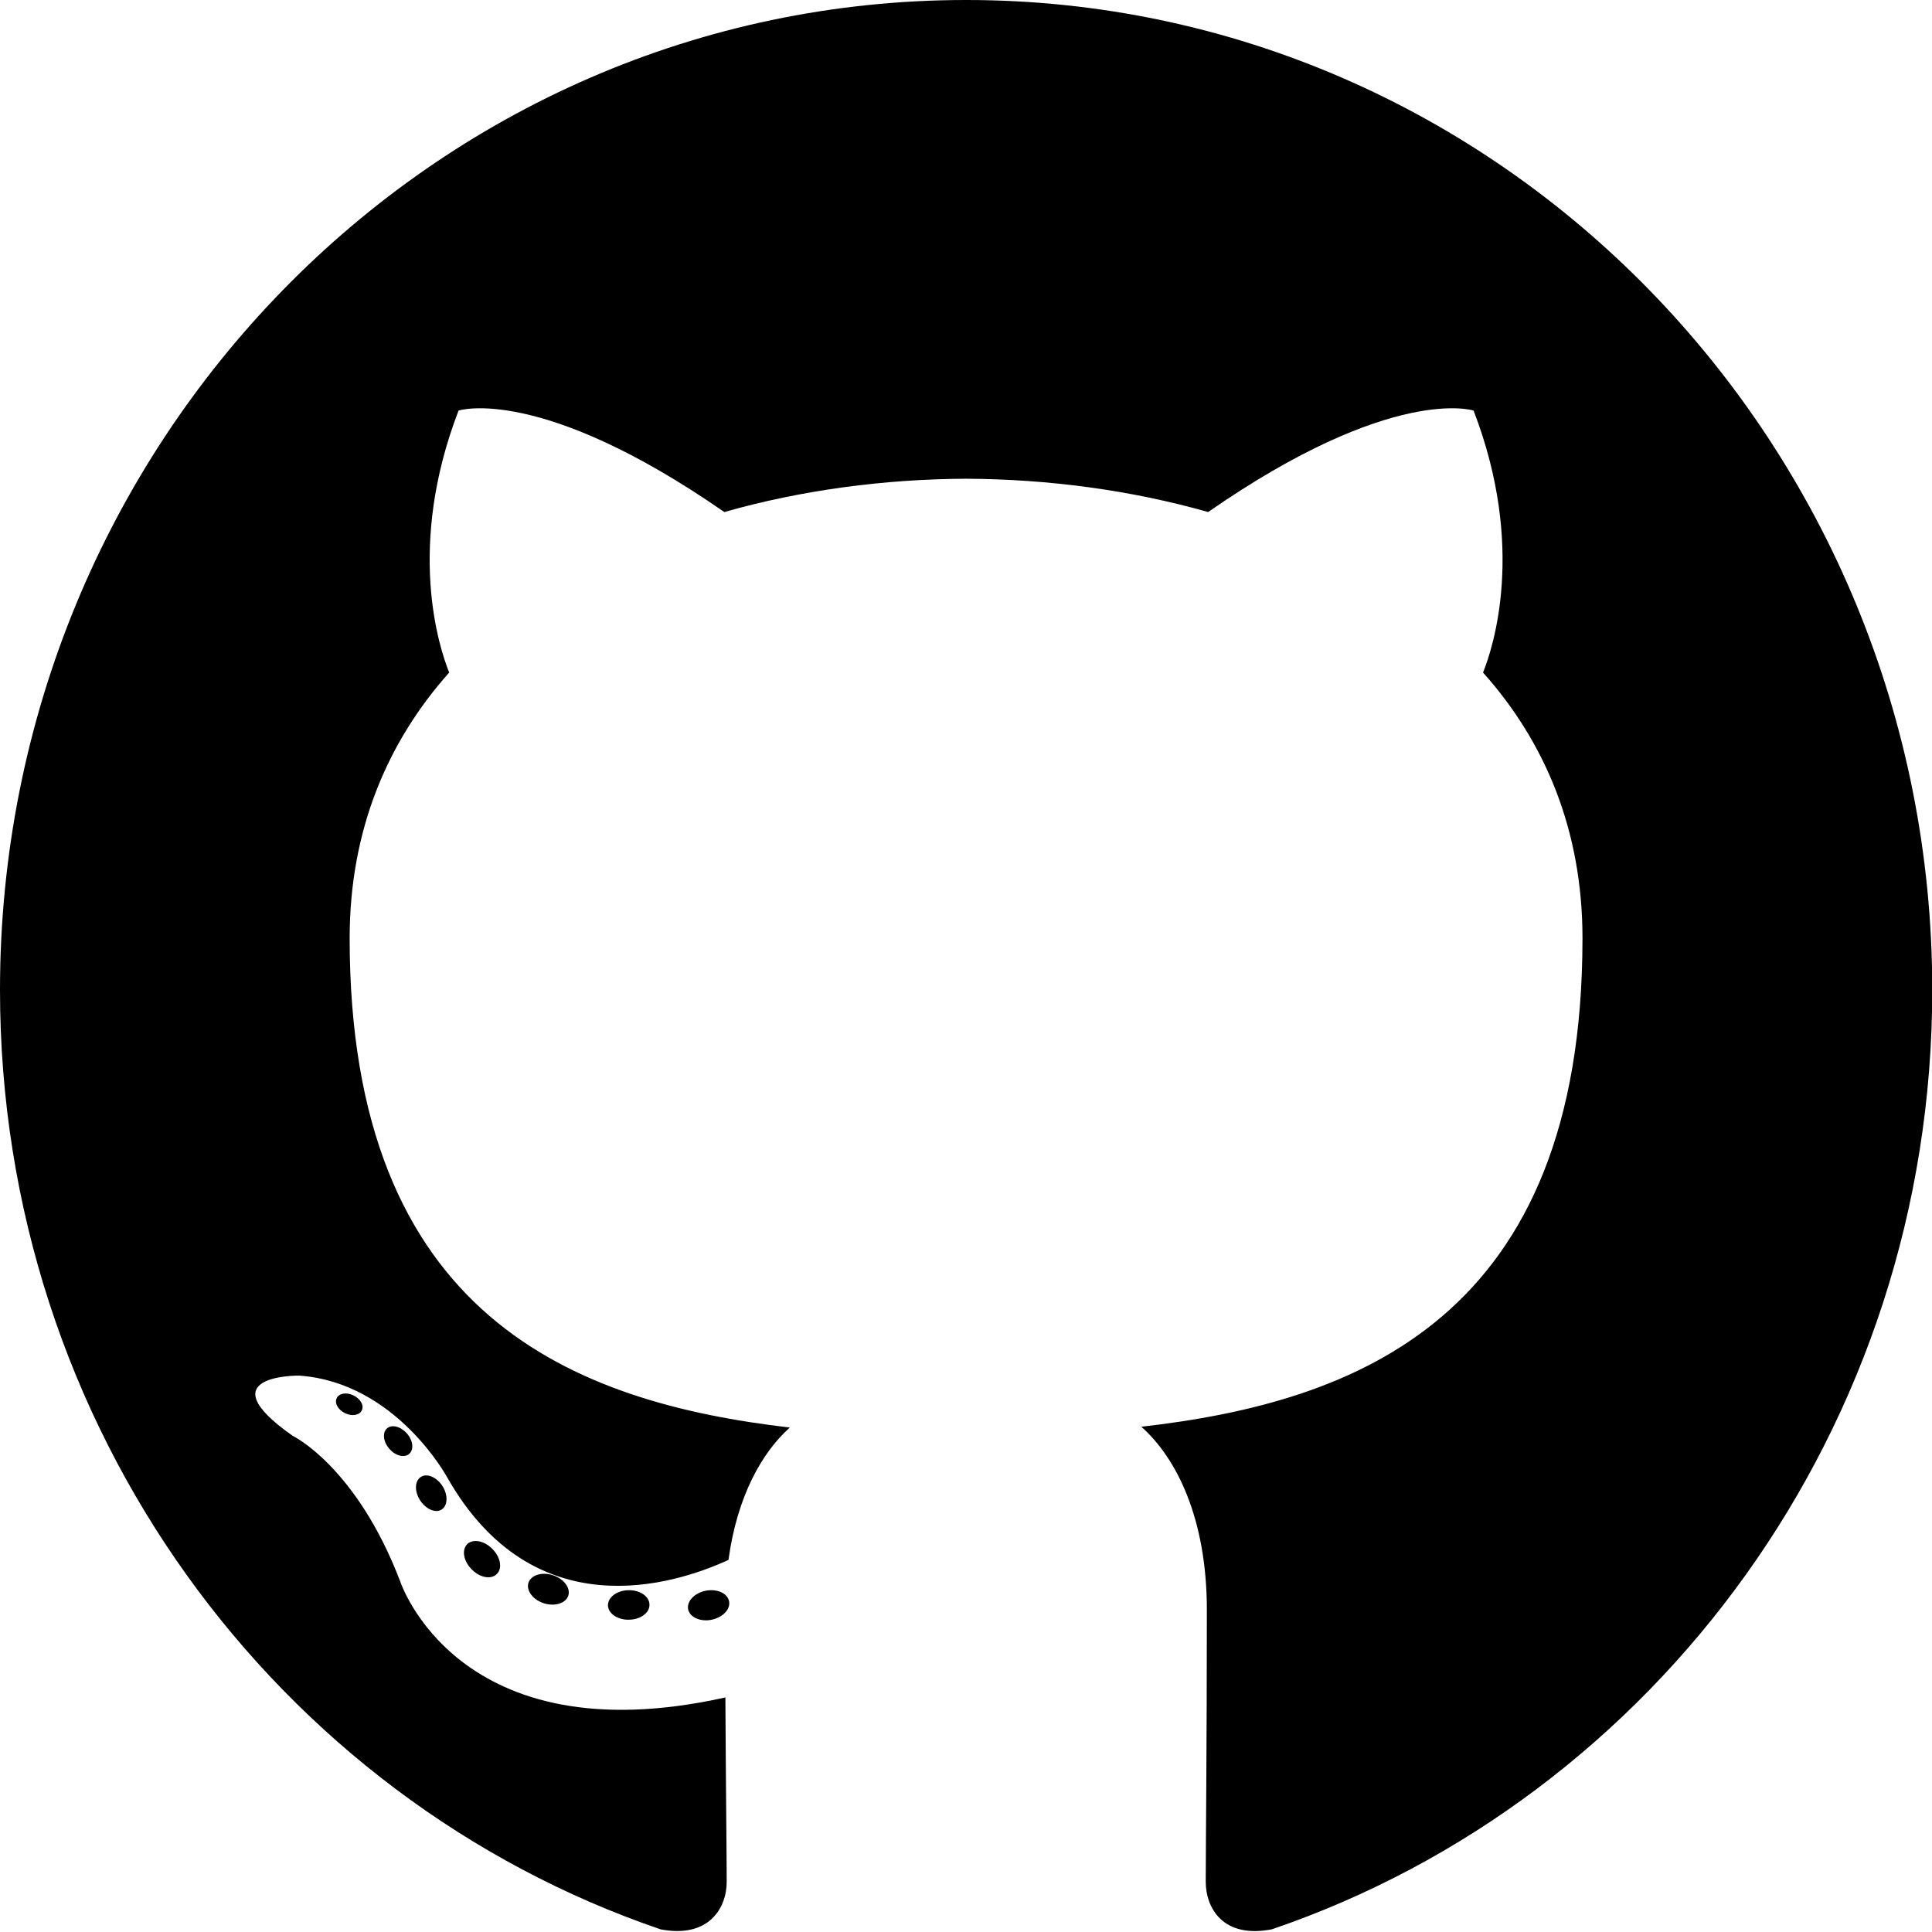
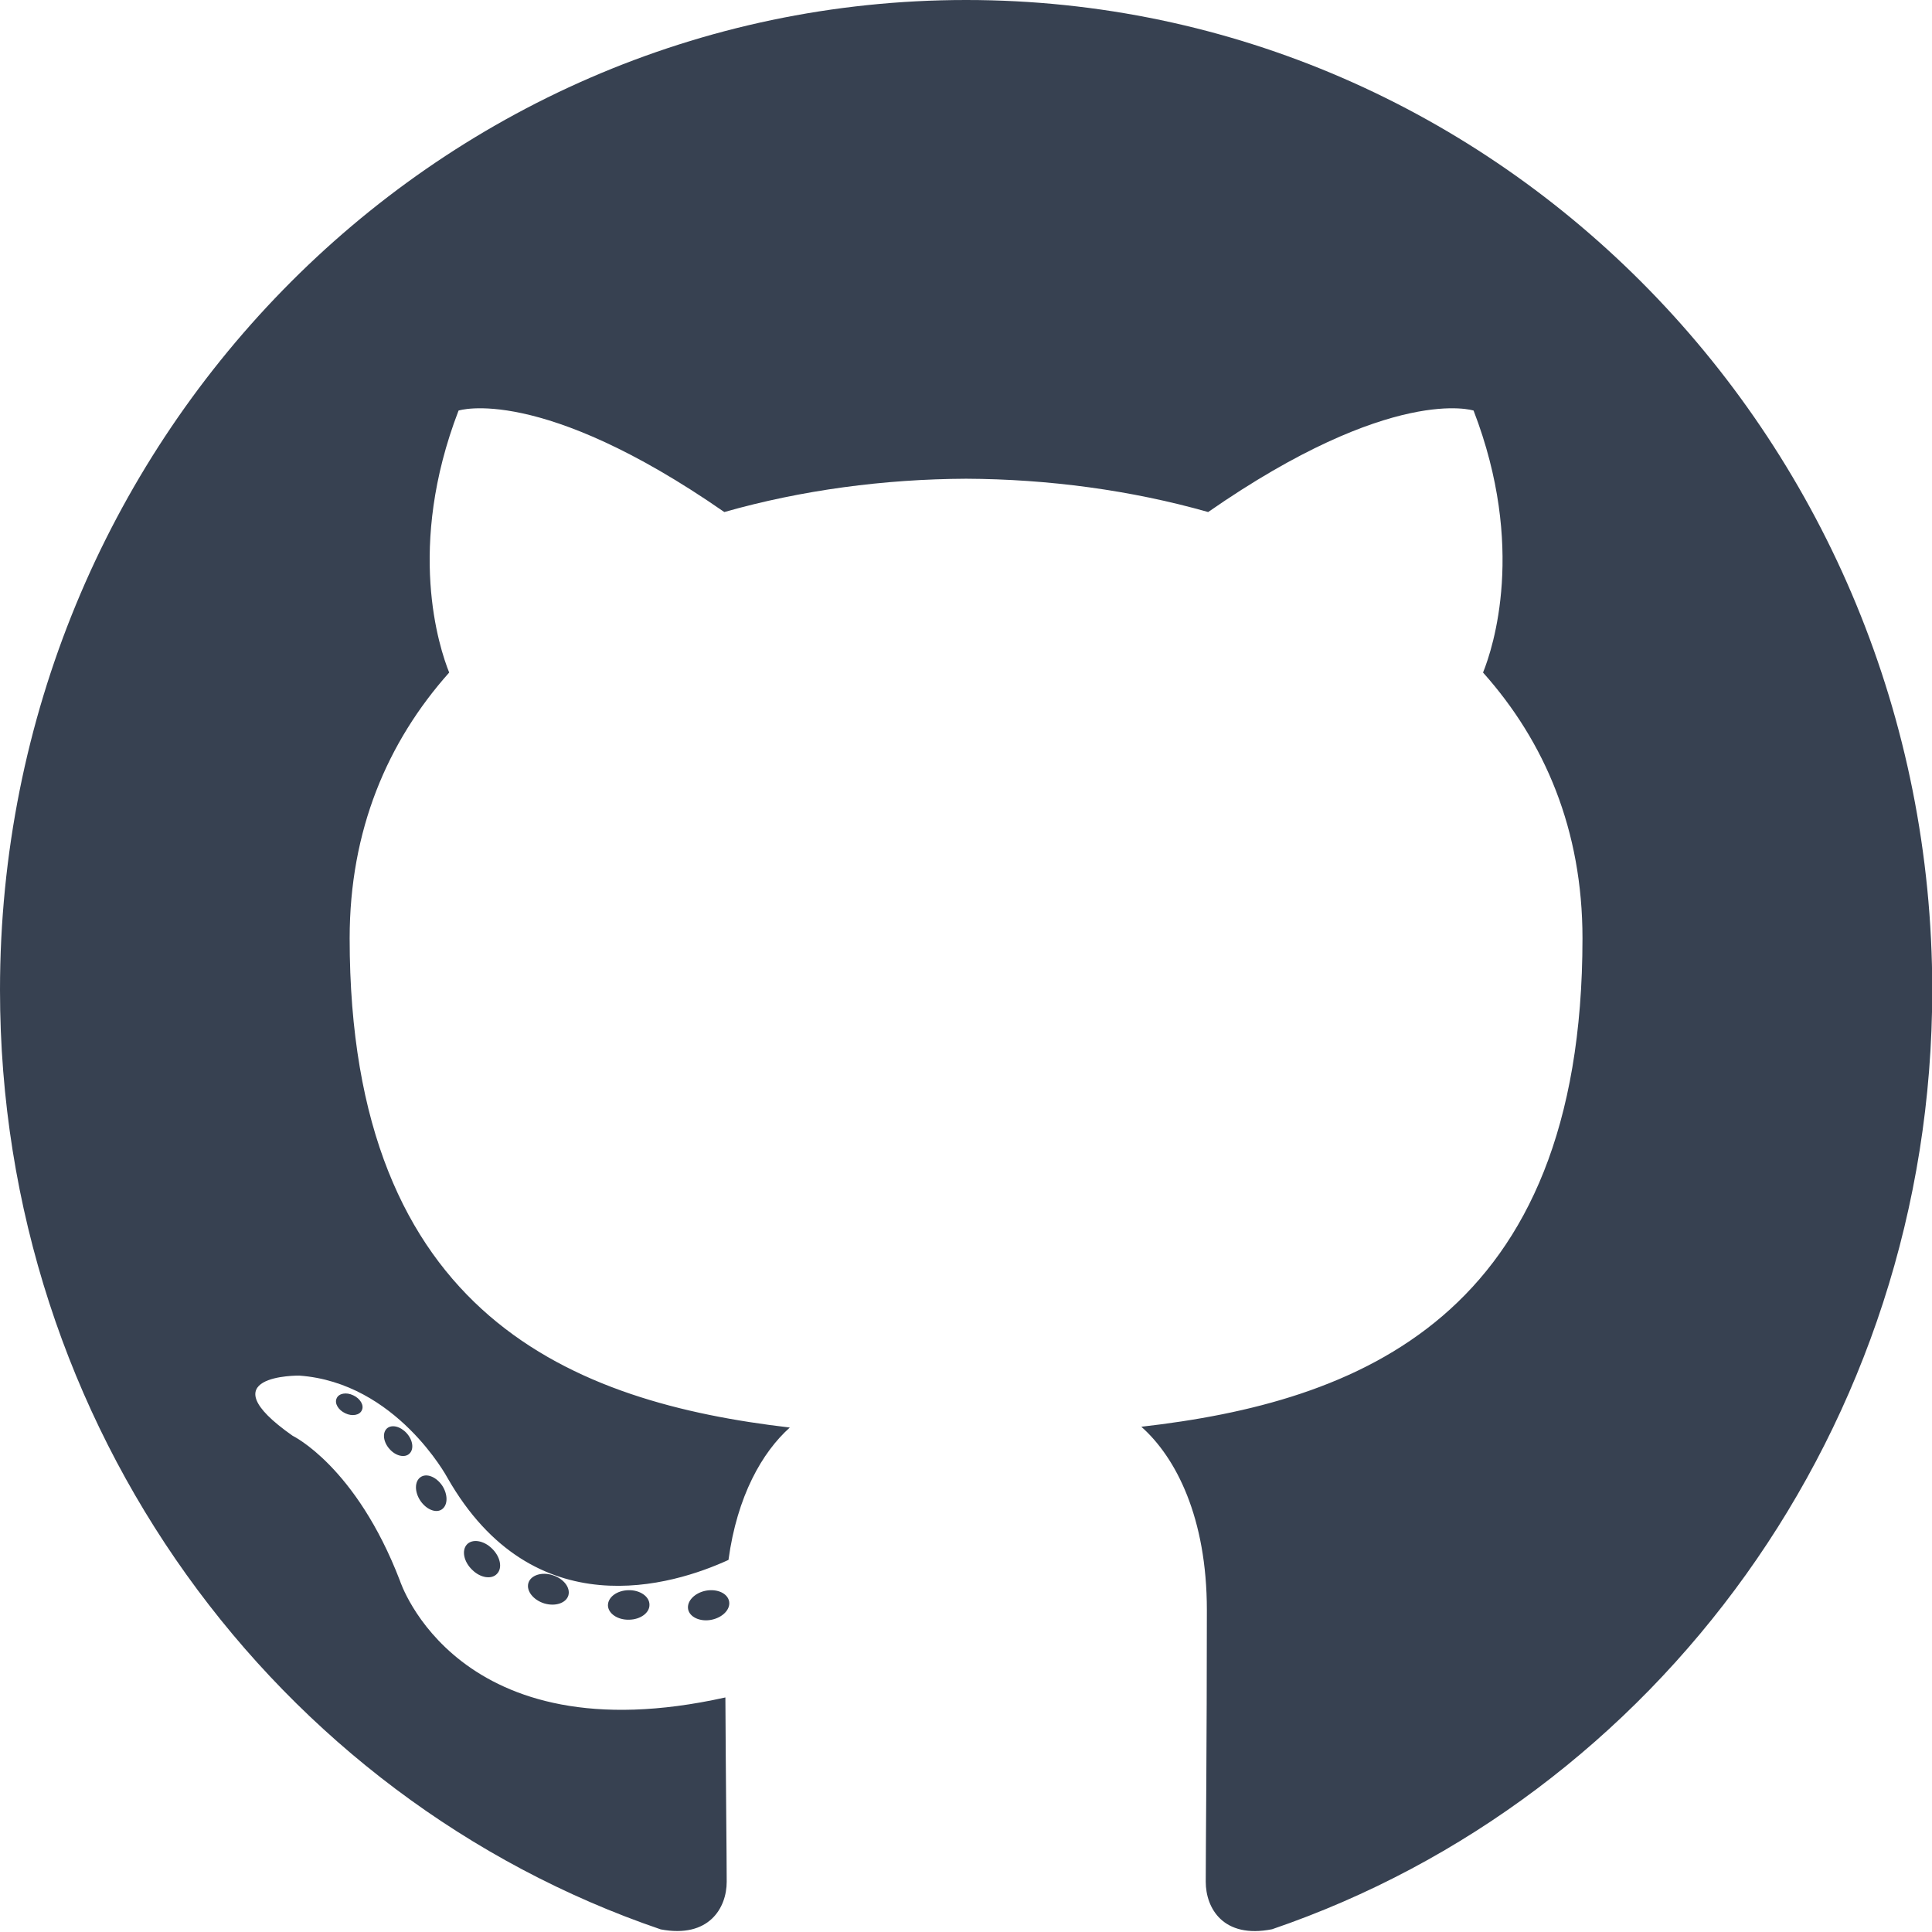
- <svg width="100%" height="100%" viewBox="0 0 100 100" version="1.1">
-   <path d="M50.007,0c-27.615,0 -50.007,22.941 -50.007,51.241c0,22.64 14.328,41.848 34.198,48.623c2.499,0.474 3.416,-1.111 3.416,-2.465c0,-1.222 -0.046,-5.258 -0.068,-9.54c-13.911,3.1 -16.847,-6.046 -16.847,-6.046c-2.275,-5.923 -5.552,-7.497 -5.552,-7.497c-4.537,-3.181 0.342,-3.115 0.342,-3.115c5.021,0.361 7.665,5.28 7.665,5.28c4.46,7.834 11.699,5.569 14.552,4.26c0.449,-3.312 1.745,-5.573 3.175,-6.852c-11.107,-1.296 -22.783,-5.69 -22.783,-25.324c-0,-5.594 1.953,-10.165 5.152,-13.754c-0.519,-1.29 -2.231,-6.502 0.485,-13.56c-0,-0 4.199,-1.377 13.755,5.252c3.989,-1.135 8.267,-1.705 12.517,-1.724c4.25,0.019 8.531,0.589 12.527,1.724c9.545,-6.629 13.738,-5.252 13.738,-5.252c2.722,7.058 1.01,12.27 0.49,13.56c3.207,3.589 5.147,8.16 5.147,13.754c-0,19.681 -11.698,24.015 -22.834,25.283c1.794,1.59 3.392,4.709 3.392,9.489c0,6.856 -0.058,12.374 -0.058,14.062c0,1.364 0.9,2.962 3.435,2.458c19.858,-6.783 34.169,-25.983 34.169,-48.616c-0,-28.3 -22.389,-51.241 -50.006,-51.241Zm-31.278,72.994c-0.11,0.255 -0.501,0.331 -0.857,0.157c-0.363,-0.168 -0.566,-0.515 -0.449,-0.77c0.108,-0.262 0.5,-0.335 0.861,-0.16c0.364,0.168 0.571,0.518 0.445,0.773Zm2.46,2.249c-0.239,0.227 -0.705,0.122 -1.021,-0.236c-0.327,-0.358 -0.388,-0.835 -0.147,-1.065c0.246,-0.227 0.698,-0.121 1.026,0.237c0.327,0.361 0.391,0.835 0.142,1.064Zm1.687,2.878c-0.306,0.218 -0.807,0.014 -1.117,-0.442c-0.306,-0.456 -0.306,-1.002 0.007,-1.221c0.311,-0.219 0.804,-0.022 1.118,0.43c0.305,0.463 0.305,1.01 -0.008,1.233Zm2.854,3.333c-0.274,0.309 -0.858,0.226 -1.285,-0.196c-0.437,-0.414 -0.559,-1 -0.284,-1.31c0.278,-0.31 0.865,-0.223 1.295,0.196c0.434,0.413 0.567,1.003 0.274,1.31Zm3.689,1.125c-0.121,0.401 -0.683,0.583 -1.25,0.413c-0.565,-0.176 -0.936,-0.646 -0.821,-1.051c0.117,-0.404 0.682,-0.594 1.253,-0.412c0.564,0.175 0.935,0.641 0.818,1.05Zm4.197,0.477c0.014,0.422 -0.466,0.773 -1.06,0.78c-0.598,0.014 -1.082,-0.328 -1.089,-0.744c0,-0.426 0.47,-0.774 1.068,-0.784c0.594,-0.012 1.081,0.328 1.081,0.748Zm4.124,-0.162c0.071,0.412 -0.342,0.836 -0.932,0.949c-0.581,0.108 -1.118,-0.146 -1.192,-0.555c-0.072,-0.423 0.349,-0.846 0.928,-0.956c0.591,-0.105 1.121,0.143 1.196,0.562Z" />
+ <svg xmlns="http://www.w3.org/2000/svg" width="100%" height="100%" viewBox="0 0 100 100" version="1.1">
+   <path fill="#374151" d="M50.007,0c-27.615,0 -50.007,22.941 -50.007,51.241c0,22.64 14.328,41.848 34.198,48.623c2.499,0.474 3.416,-1.111 3.416,-2.465c0,-1.222 -0.046,-5.258 -0.068,-9.54c-13.911,3.1 -16.847,-6.046 -16.847,-6.046c-2.275,-5.923 -5.552,-7.497 -5.552,-7.497c-4.537,-3.181 0.342,-3.115 0.342,-3.115c5.021,0.361 7.665,5.28 7.665,5.28c4.46,7.834 11.699,5.569 14.552,4.26c0.449,-3.312 1.745,-5.573 3.175,-6.852c-11.107,-1.296 -22.783,-5.69 -22.783,-25.324c-0,-5.594 1.953,-10.165 5.152,-13.754c-0.519,-1.29 -2.231,-6.502 0.485,-13.56c-0,-0 4.199,-1.377 13.755,5.252c3.989,-1.135 8.267,-1.705 12.517,-1.724c4.25,0.019 8.531,0.589 12.527,1.724c9.545,-6.629 13.738,-5.252 13.738,-5.252c2.722,7.058 1.01,12.27 0.49,13.56c3.207,3.589 5.147,8.16 5.147,13.754c-0,19.681 -11.698,24.015 -22.834,25.283c1.794,1.59 3.392,4.709 3.392,9.489c0,6.856 -0.058,12.374 -0.058,14.062c0,1.364 0.9,2.962 3.435,2.458c19.858,-6.783 34.169,-25.983 34.169,-48.616c-0,-28.3 -22.389,-51.241 -50.006,-51.241Zm-31.278,72.994c-0.11,0.255 -0.501,0.331 -0.857,0.157c-0.363,-0.168 -0.566,-0.515 -0.449,-0.77c0.108,-0.262 0.5,-0.335 0.861,-0.16c0.364,0.168 0.571,0.518 0.445,0.773Zm2.46,2.249c-0.239,0.227 -0.705,0.122 -1.021,-0.236c-0.327,-0.358 -0.388,-0.835 -0.147,-1.065c0.246,-0.227 0.698,-0.121 1.026,0.237c0.327,0.361 0.391,0.835 0.142,1.064Zm1.687,2.878c-0.306,0.218 -0.807,0.014 -1.117,-0.442c-0.306,-0.456 -0.306,-1.002 0.007,-1.221c0.311,-0.219 0.804,-0.022 1.118,0.43c0.305,0.463 0.305,1.01 -0.008,1.233Zm2.854,3.333c-0.274,0.309 -0.858,0.226 -1.285,-0.196c-0.437,-0.414 -0.559,-1 -0.284,-1.31c0.278,-0.31 0.865,-0.223 1.295,0.196c0.434,0.413 0.567,1.003 0.274,1.31Zm3.689,1.125c-0.121,0.401 -0.683,0.583 -1.25,0.413c-0.565,-0.176 -0.936,-0.646 -0.821,-1.051c0.117,-0.404 0.682,-0.594 1.253,-0.412c0.564,0.175 0.935,0.641 0.818,1.05Zm4.197,0.477c0.014,0.422 -0.466,0.773 -1.06,0.78c-0.598,0.014 -1.082,-0.328 -1.089,-0.744c0,-0.426 0.47,-0.774 1.068,-0.784c0.594,-0.012 1.081,0.328 1.081,0.748Zm4.124,-0.162c0.071,0.412 -0.342,0.836 -0.932,0.949c-0.581,0.108 -1.118,-0.146 -1.192,-0.555c-0.072,-0.423 0.349,-0.846 0.928,-0.956c0.591,-0.105 1.121,0.143 1.196,0.562Z" />
</svg>
